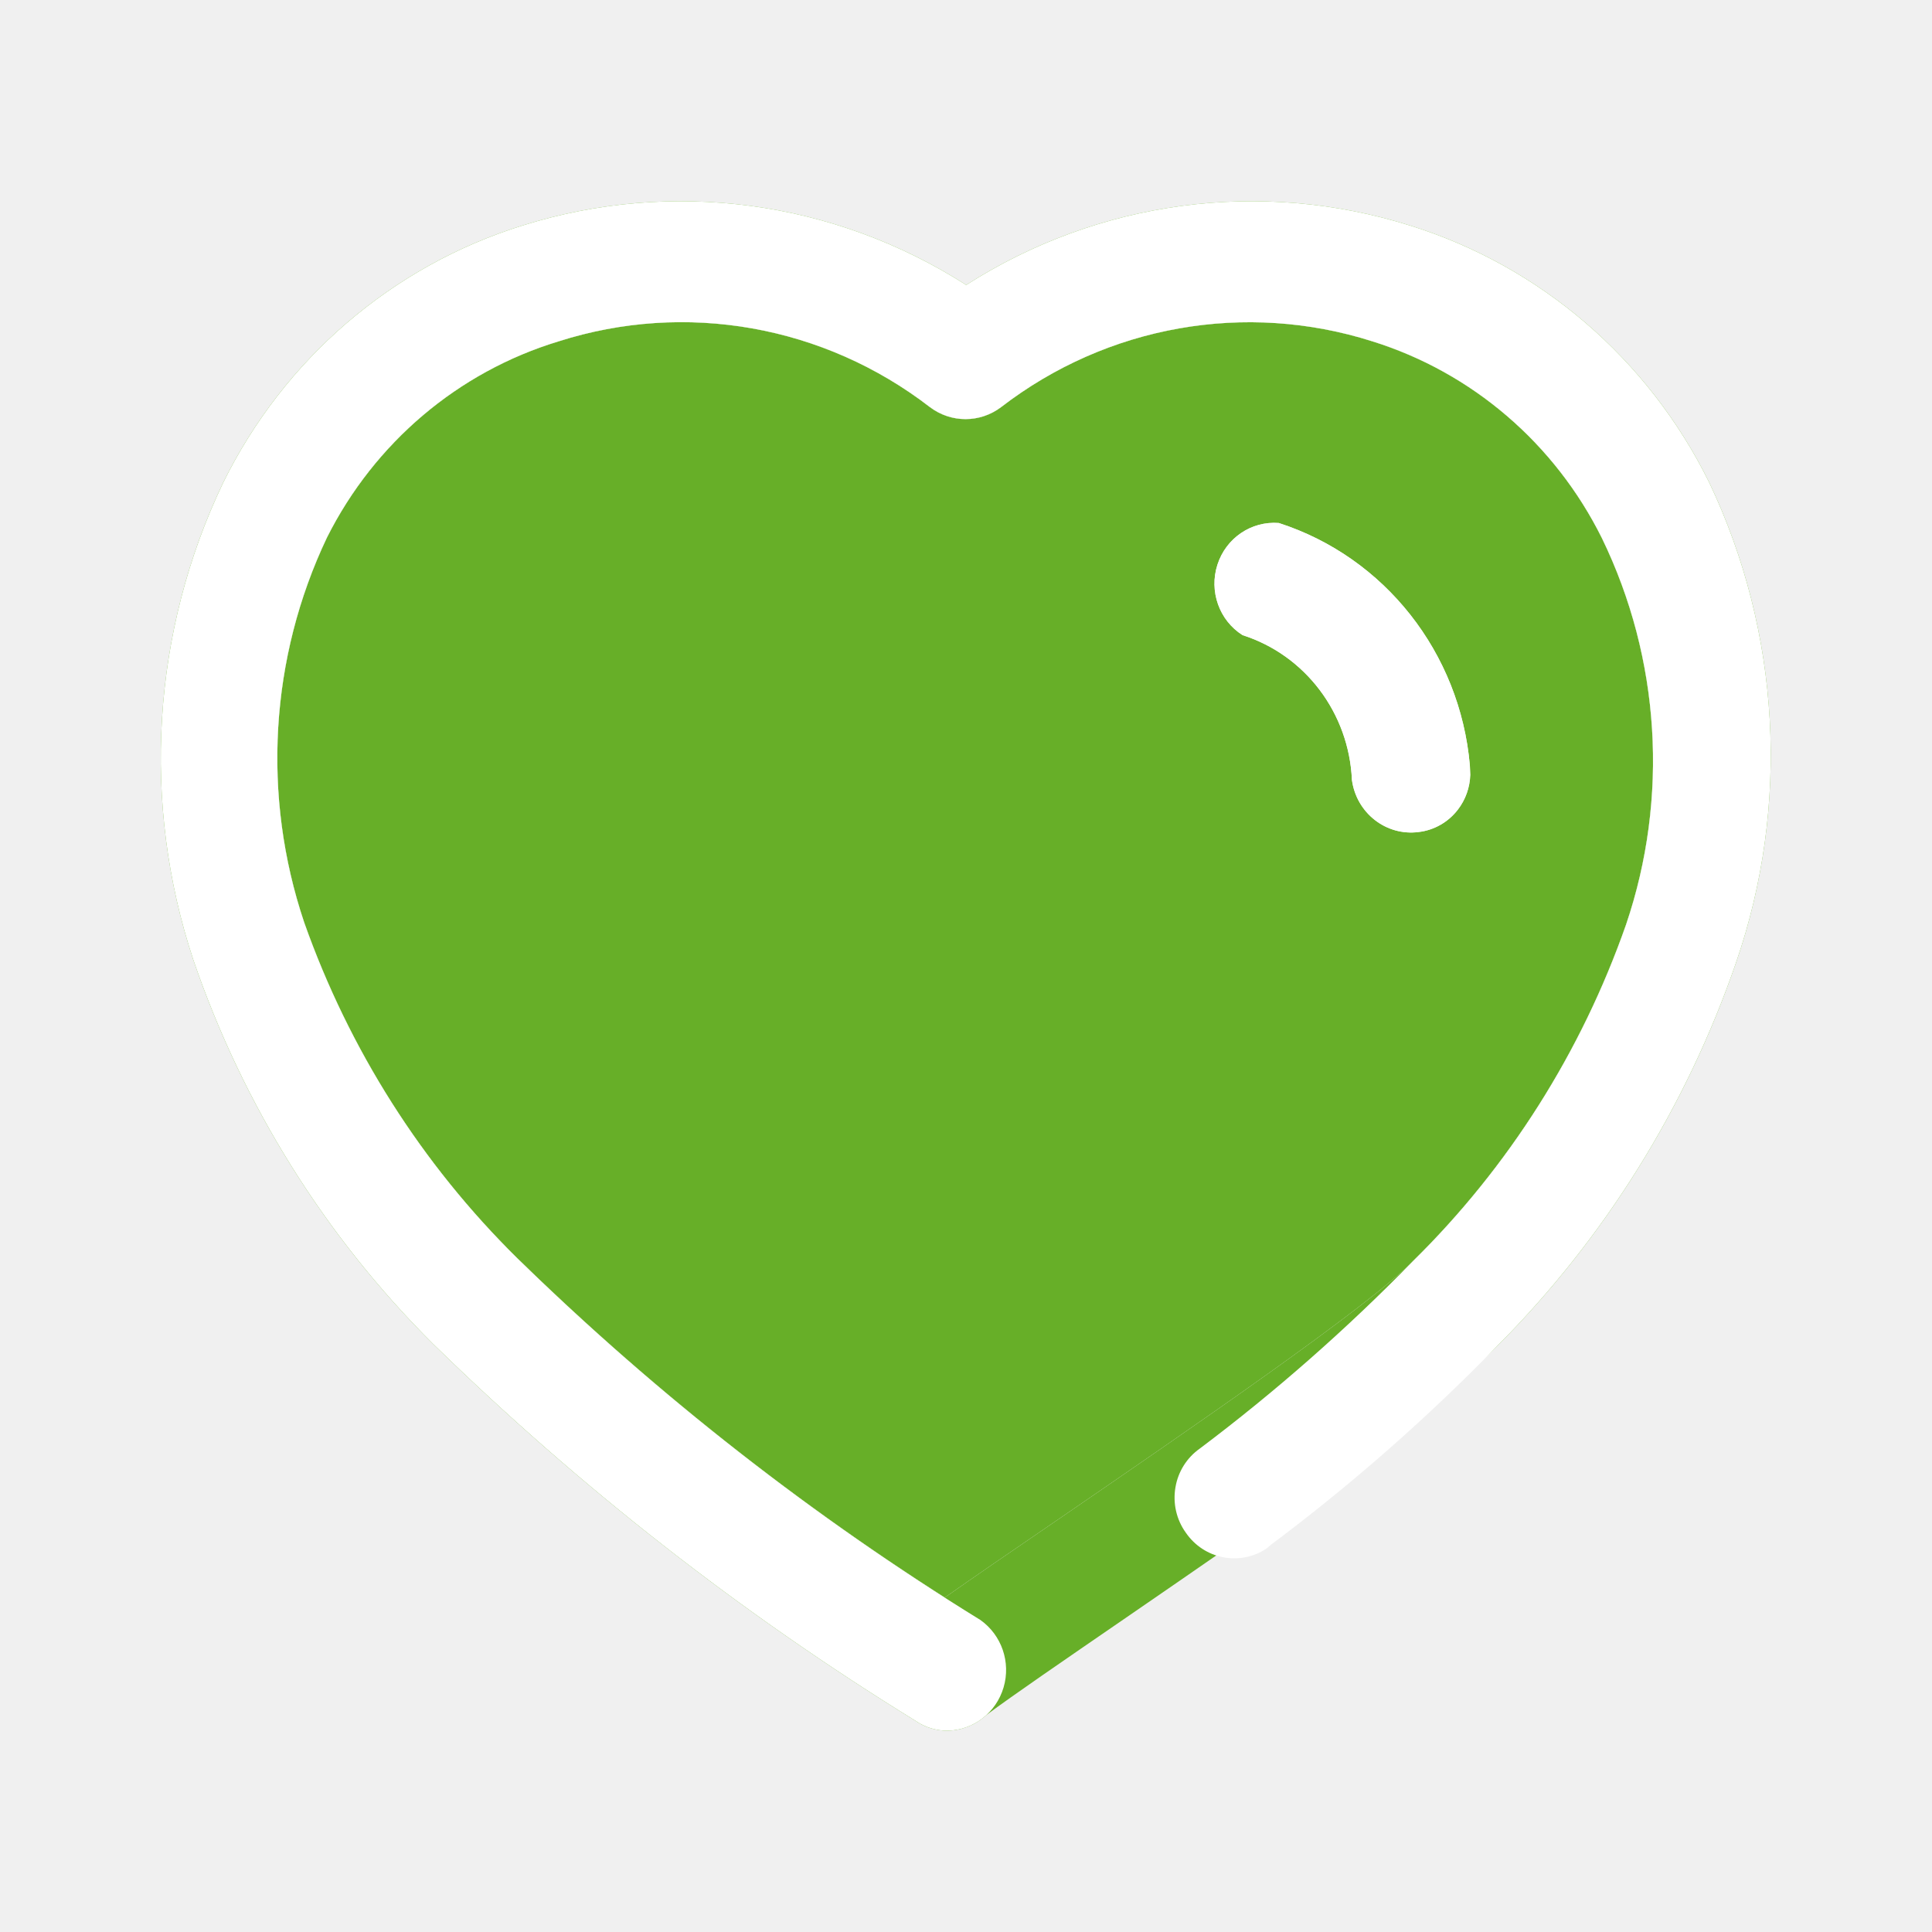
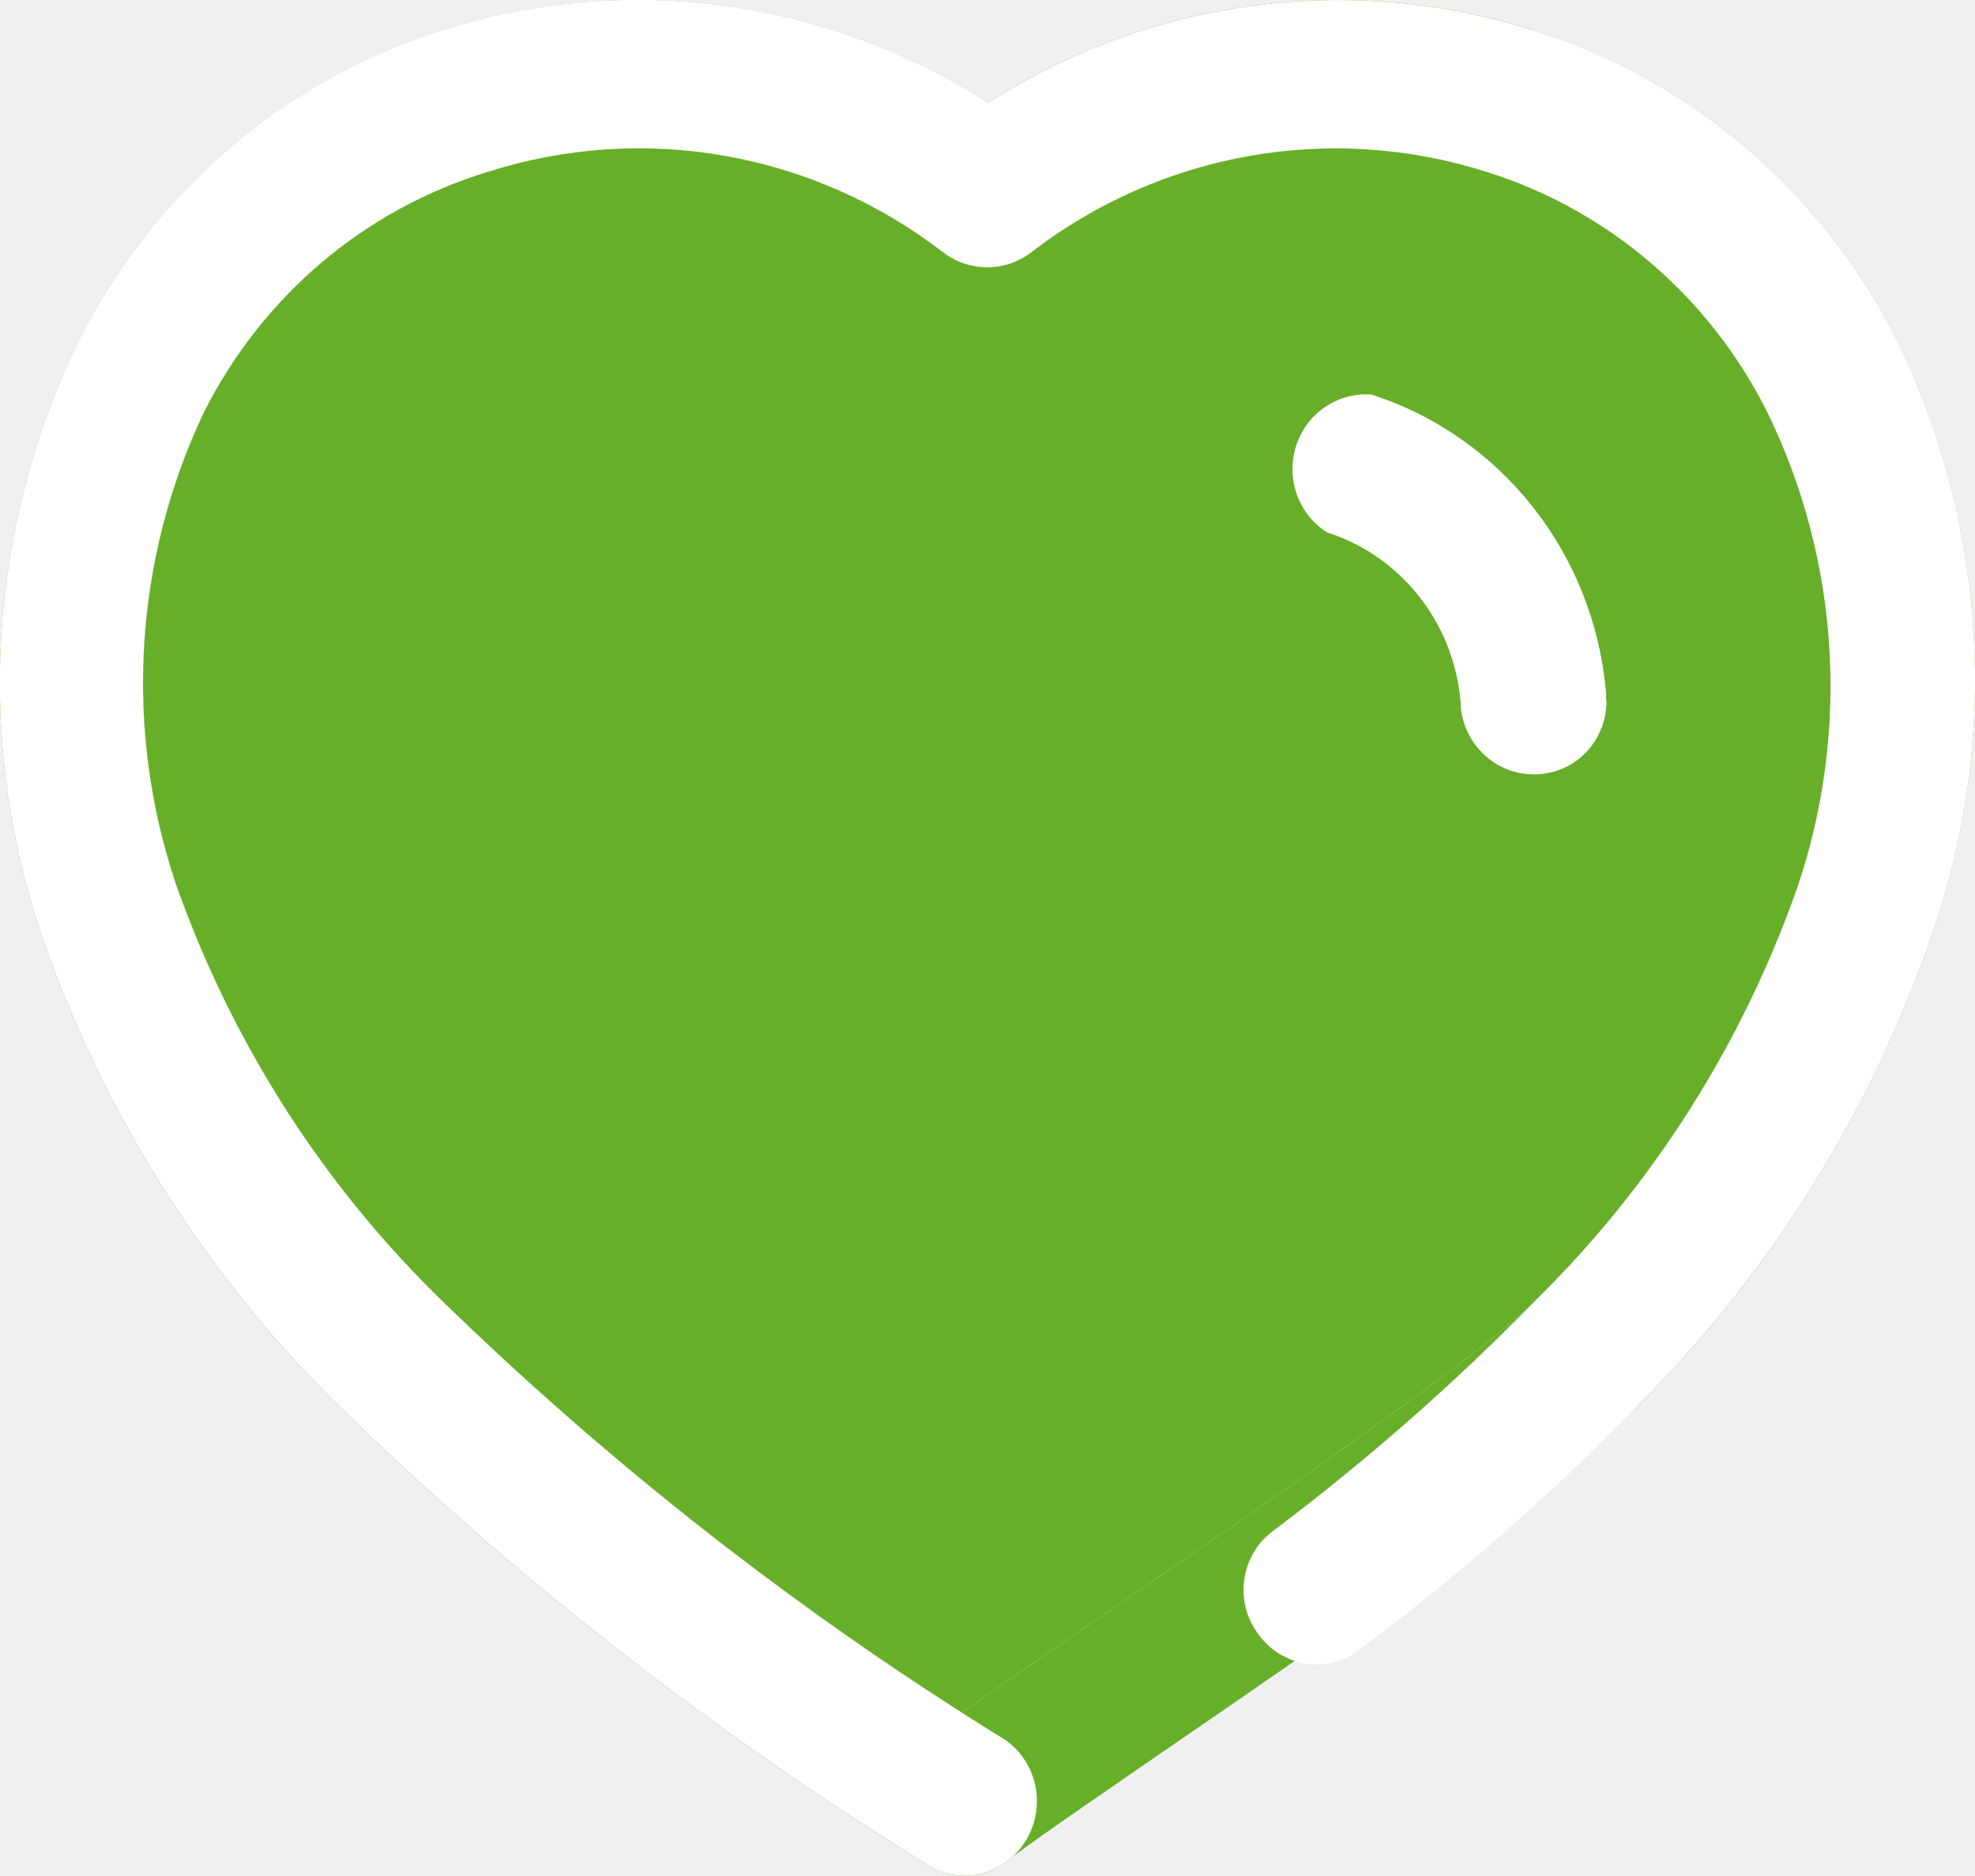
- <svg xmlns="http://www.w3.org/2000/svg" width="20" height="20" viewBox="0 0 20 20" fill="none">
-   <path fill-rule="evenodd" clip-rule="evenodd" d="M9.78 16.538C10.072 16.332 10.48 16.053 10.938 15.74C12.323 14.79 14.164 13.529 14.627 13.055C15.616 12.082 16.371 10.89 16.833 9.571C17.278 8.258 17.188 6.817 16.583 5.571C16.096 4.591 15.239 3.856 14.208 3.534C12.893 3.115 11.461 3.369 10.363 4.215C10.144 4.38 9.846 4.38 9.627 4.215C8.529 3.368 7.096 3.114 5.782 3.534C4.744 3.849 3.878 4.582 3.385 5.564C2.793 6.809 2.709 8.241 3.149 9.549C3.614 10.864 4.368 12.053 5.355 13.025C6.709 14.347 8.191 15.524 9.78 16.538ZM15.216 7.923C15.114 6.757 14.334 5.767 13.238 5.414C12.954 5.392 12.692 5.569 12.603 5.845C12.514 6.12 12.621 6.422 12.863 6.575C13.512 6.782 13.964 7.381 13.995 8.073C14.041 8.416 14.349 8.657 14.686 8.613C14.847 8.594 14.993 8.51 15.092 8.381C15.172 8.277 15.216 8.151 15.22 8.021L15.216 7.923Z" fill="#67AF28" />
-   <path fill-rule="evenodd" clip-rule="evenodd" d="M14.598 2.335C13.051 1.849 11.373 2.073 10.002 2.95C8.631 2.073 6.953 1.849 5.407 2.335C4.062 2.754 2.943 3.714 2.311 4.995C1.573 6.537 1.462 8.313 2.002 9.939C2.516 11.439 3.364 12.798 4.48 13.909C5.998 15.393 7.672 16.702 9.473 17.811C9.573 17.881 9.691 17.917 9.811 17.916C9.935 17.913 10.052 17.873 10.149 17.804C10.172 17.788 10.194 17.77 10.215 17.751C10.481 17.553 11.009 17.191 11.635 16.761C13.063 15.779 15.001 14.447 15.502 13.931C16.612 12.817 17.457 11.459 17.973 9.961C18.533 8.334 18.432 6.546 17.694 4.995C17.062 3.714 15.943 2.754 14.598 2.335ZM9.78 16.538C10.072 16.332 10.48 16.053 10.938 15.74C12.323 14.79 14.164 13.529 14.627 13.055C15.616 12.082 16.371 10.89 16.833 9.571C17.278 8.258 17.188 6.817 16.583 5.571C16.096 4.591 15.239 3.856 14.208 3.534C12.893 3.115 11.461 3.369 10.363 4.215C10.144 4.38 9.846 4.38 9.627 4.215C8.529 3.368 7.096 3.114 5.782 3.534C4.744 3.849 3.878 4.582 3.385 5.564C2.793 6.809 2.709 8.241 3.149 9.549C3.614 10.864 4.368 12.053 5.355 13.025C6.709 14.347 8.191 15.524 9.78 16.538Z" fill="#67AF28" />
-   <path d="M10.002 2.95C11.373 2.073 13.051 1.849 14.598 2.335C15.943 2.754 17.062 3.714 17.694 4.995C18.432 6.546 18.533 8.334 17.973 9.961C17.457 11.459 16.612 12.817 15.502 13.931C14.774 14.679 13.99 15.368 13.157 15.991L13.113 16.029C12.836 16.215 12.463 16.142 12.274 15.864C12.178 15.73 12.14 15.561 12.168 15.398C12.195 15.234 12.287 15.089 12.421 14.995C13.204 14.406 13.941 13.757 14.627 13.055C15.616 12.082 16.371 10.89 16.833 9.571C17.278 8.258 17.188 6.817 16.583 5.571C16.096 4.591 15.239 3.856 14.208 3.534C12.893 3.115 11.461 3.369 10.363 4.215C10.144 4.38 9.846 4.38 9.627 4.215C8.529 3.368 7.096 3.114 5.782 3.534C4.744 3.849 3.878 4.582 3.385 5.564C2.793 6.809 2.709 8.241 3.149 9.549C3.614 10.864 4.368 12.053 5.355 13.025C6.813 14.449 8.421 15.705 10.149 16.77C10.369 16.926 10.466 17.207 10.389 17.468C10.312 17.729 10.079 17.91 9.811 17.916C9.691 17.917 9.573 17.881 9.473 17.811C7.672 16.702 5.998 15.393 4.48 13.909C3.364 12.798 2.516 11.439 2.002 9.939C1.462 8.313 1.573 6.537 2.311 4.995C2.943 3.714 4.062 2.754 5.407 2.335C6.953 1.849 8.631 2.073 10.002 2.95ZM13.144 5.414L13.238 5.414C14.334 5.767 15.114 6.757 15.216 7.923L15.22 8.021C15.216 8.151 15.172 8.277 15.092 8.381C14.993 8.51 14.847 8.594 14.686 8.613C14.349 8.657 14.041 8.416 13.995 8.073C13.964 7.381 13.512 6.782 12.863 6.575C12.621 6.422 12.514 6.12 12.603 5.845C12.692 5.569 12.954 5.392 13.238 5.414L13.144 5.414Z" fill="white" />
+ <svg xmlns="http://www.w3.org/2000/svg" width="16.667" height="15.833" viewBox="0 0 16.667 15.833" fill="none" version="1.1" id="svg8">
+   <defs id="defs12" />
+   <path fill-rule="evenodd" clip-rule="evenodd" d="m 8.116,14.455 c 0.293,-0.206 0.7,-0.485 1.158,-0.799 1.386,-0.95 3.226,-2.21 3.69,-2.685 0.989,-0.973 1.743,-2.165 2.206,-3.483 0.445,-1.314 0.355,-2.754 -0.25,-4 -0.487,-0.98 -1.344,-1.716 -2.375,-2.038 -1.315,-0.419 -2.747,-0.165 -3.846,0.682 -0.218,0.165 -0.517,0.165 -0.735,0 -1.098,-0.848 -2.531,-1.102 -3.846,-0.682 -1.038,0.315 -1.904,1.048 -2.397,2.03 -0.591,1.245 -0.676,2.677 -0.235,3.985 0.464,1.315 1.219,2.505 2.206,3.476 1.354,1.322 2.836,2.499 4.425,3.514 z M 13.552,5.84 c -0.101,-1.167 -0.882,-2.157 -1.978,-2.509 -0.284,-0.022 -0.546,0.155 -0.635,0.431 -0.089,0.275 0.018,0.577 0.26,0.73 0.649,0.207 1.102,0.806 1.132,1.498 0.046,0.343 0.354,0.584 0.691,0.539 0.16,-0.019 0.307,-0.102 0.406,-0.232 0.08,-0.104 0.124,-0.23 0.128,-0.36 z" fill="#67af28" id="path2" />
+   <path fill-rule="evenodd" clip-rule="evenodd" d="m 12.934,0.252 c -1.547,-0.487 -3.225,-0.262 -4.596,0.614 -1.371,-0.877 -3.049,-1.101 -4.596,-0.614 -1.345,0.418 -2.464,1.379 -3.096,2.659 -0.739,1.542 -0.85,3.319 -0.309,4.944 0.514,1.501 1.362,2.86 2.478,3.97 1.518,1.484 3.192,2.793 4.993,3.903 0.1,0.069 0.218,0.106 0.338,0.105 0.124,-0.003 0.241,-0.043 0.338,-0.112 0.023,-0.016 0.045,-0.034 0.066,-0.053 0.266,-0.198 0.794,-0.56 1.42,-0.99 1.428,-0.982 3.366,-2.314 3.868,-2.829 1.11,-1.114 1.955,-2.472 2.471,-3.97 0.56,-1.627 0.46,-3.415 -0.279,-4.966 -0.632,-1.28 -1.75,-2.241 -3.096,-2.659 z M 8.116,14.455 c 0.293,-0.206 0.7,-0.485 1.158,-0.799 1.386,-0.95 3.226,-2.21 3.69,-2.685 0.989,-0.973 1.743,-2.165 2.206,-3.483 0.445,-1.314 0.355,-2.754 -0.25,-4 -0.487,-0.98 -1.344,-1.716 -2.375,-2.038 -1.315,-0.419 -2.747,-0.165 -3.846,0.682 -0.218,0.165 -0.517,0.165 -0.735,0 -1.098,-0.848 -2.531,-1.102 -3.846,-0.682 -1.038,0.315 -1.904,1.048 -2.397,2.03 -0.591,1.245 -0.676,2.677 -0.235,3.985 0.464,1.315 1.219,2.505 2.206,3.476 1.354,1.322 2.836,2.499 4.425,3.514 z" fill="#67af28" id="path4" />
+   <path d="m 8.338,0.867 c 1.371,-0.877 3.049,-1.101 4.596,-0.614 1.345,0.418 2.464,1.379 3.096,2.659 0.739,1.551 0.84,3.339 0.279,4.966 -0.515,1.498 -1.361,2.856 -2.471,3.97 -0.728,0.748 -1.512,1.437 -2.346,2.06 l -0.044,0.037 c -0.277,0.186 -0.649,0.113 -0.838,-0.165 -0.096,-0.134 -0.135,-0.302 -0.107,-0.466 0.028,-0.164 0.119,-0.309 0.254,-0.403 0.782,-0.589 1.52,-1.238 2.206,-1.94 0.989,-0.973 1.743,-2.165 2.206,-3.483 0.445,-1.314 0.355,-2.754 -0.25,-4 -0.487,-0.98 -1.344,-1.716 -2.375,-2.038 -1.315,-0.419 -2.747,-0.165 -3.846,0.682 -0.218,0.165 -0.517,0.165 -0.735,0 -1.098,-0.848 -2.531,-1.102 -3.846,-0.682 -1.038,0.315 -1.904,1.048 -2.397,2.03 -0.591,1.245 -0.676,2.677 -0.235,3.985 0.464,1.315 1.219,2.505 2.206,3.476 1.458,1.424 3.066,2.68 4.794,3.745 0.22,0.155 0.317,0.437 0.239,0.698 -0.077,0.261 -0.31,0.442 -0.578,0.448 -0.121,7e-4 -0.239,-0.036 -0.338,-0.105 -1.8,-1.109 -3.475,-2.418 -4.993,-3.903 -1.116,-1.11 -1.964,-2.469 -2.478,-3.97 -0.541,-1.625 -0.43,-3.402 0.309,-4.944 0.632,-1.28 1.75,-2.241 3.096,-2.659 1.547,-0.487 3.225,-0.262 4.596,0.614 z m 3.142,2.464 0.093,2.2e-4 c 1.096,0.353 1.877,1.343 1.978,2.509 l 0.005,0.098 c -0.004,0.13 -0.048,0.256 -0.128,0.36 -0.1,0.13 -0.246,0.213 -0.406,0.232 -0.337,0.044 -0.645,-0.197 -0.691,-0.539 -0.031,-0.692 -0.483,-1.291 -1.132,-1.498 -0.241,-0.153 -0.348,-0.455 -0.26,-0.73 0.089,-0.275 0.351,-0.453 0.635,-0.431 z" fill="#ffffff" id="path6" />
</svg>
